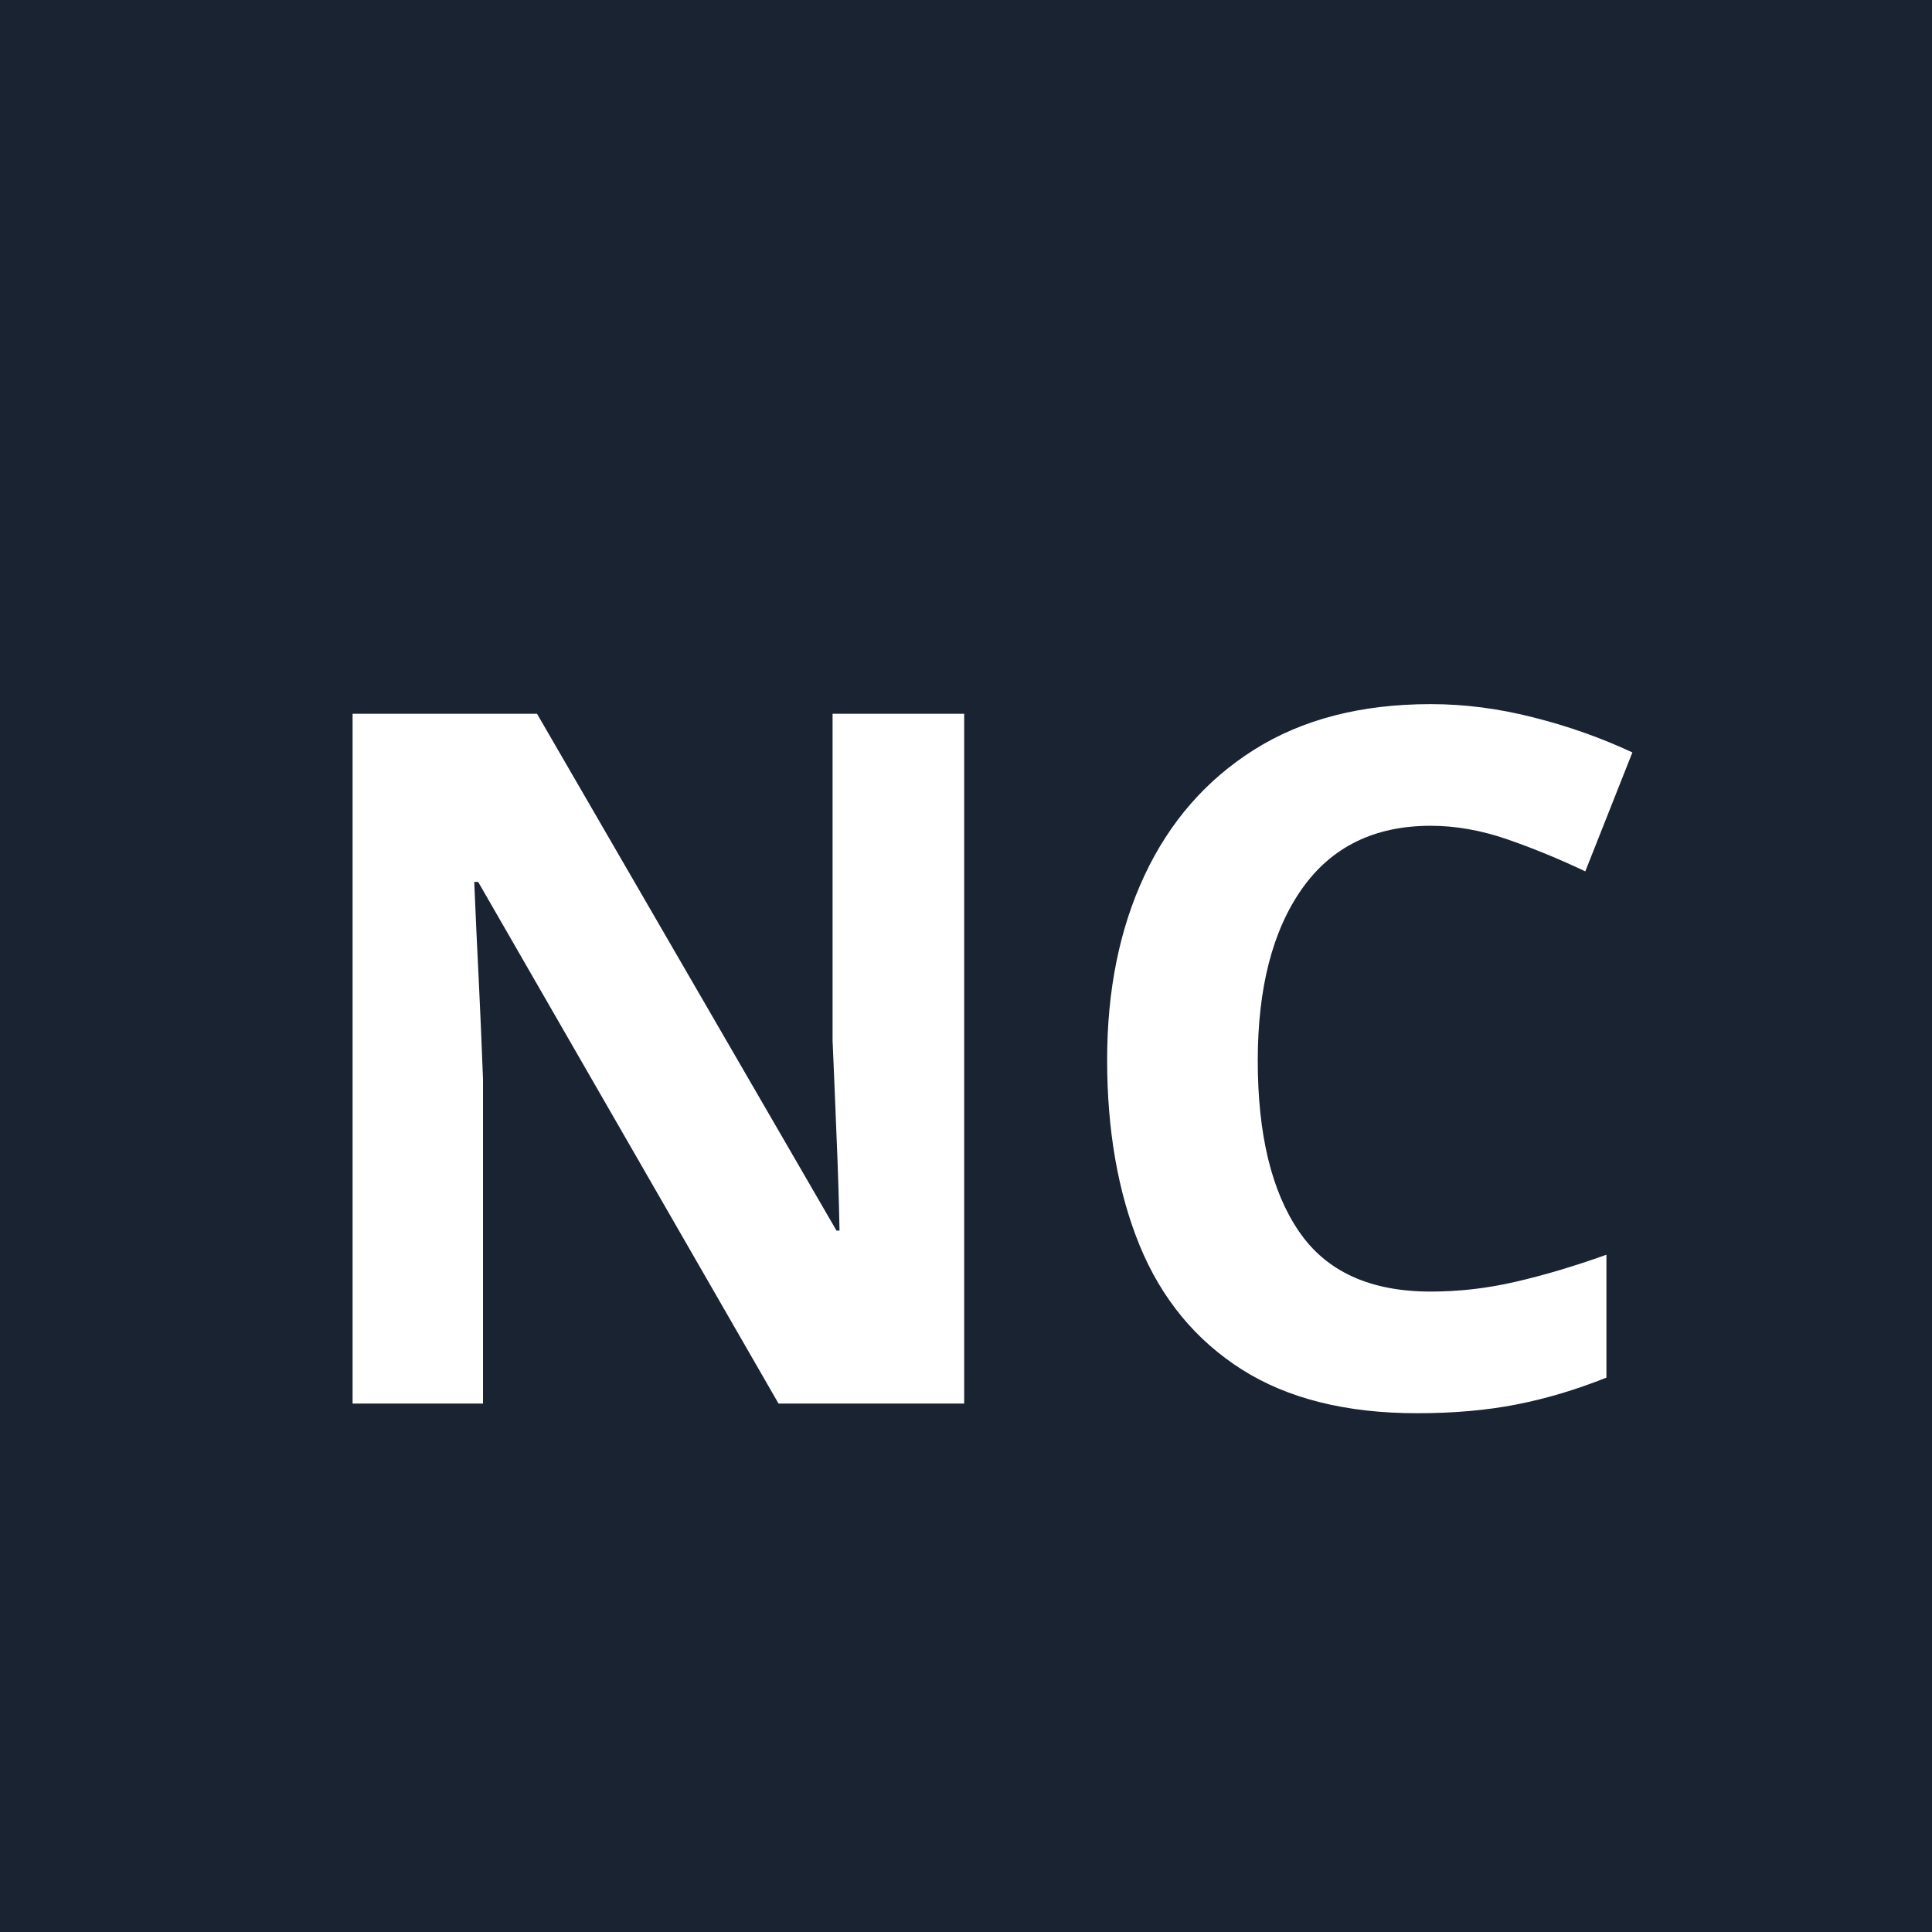
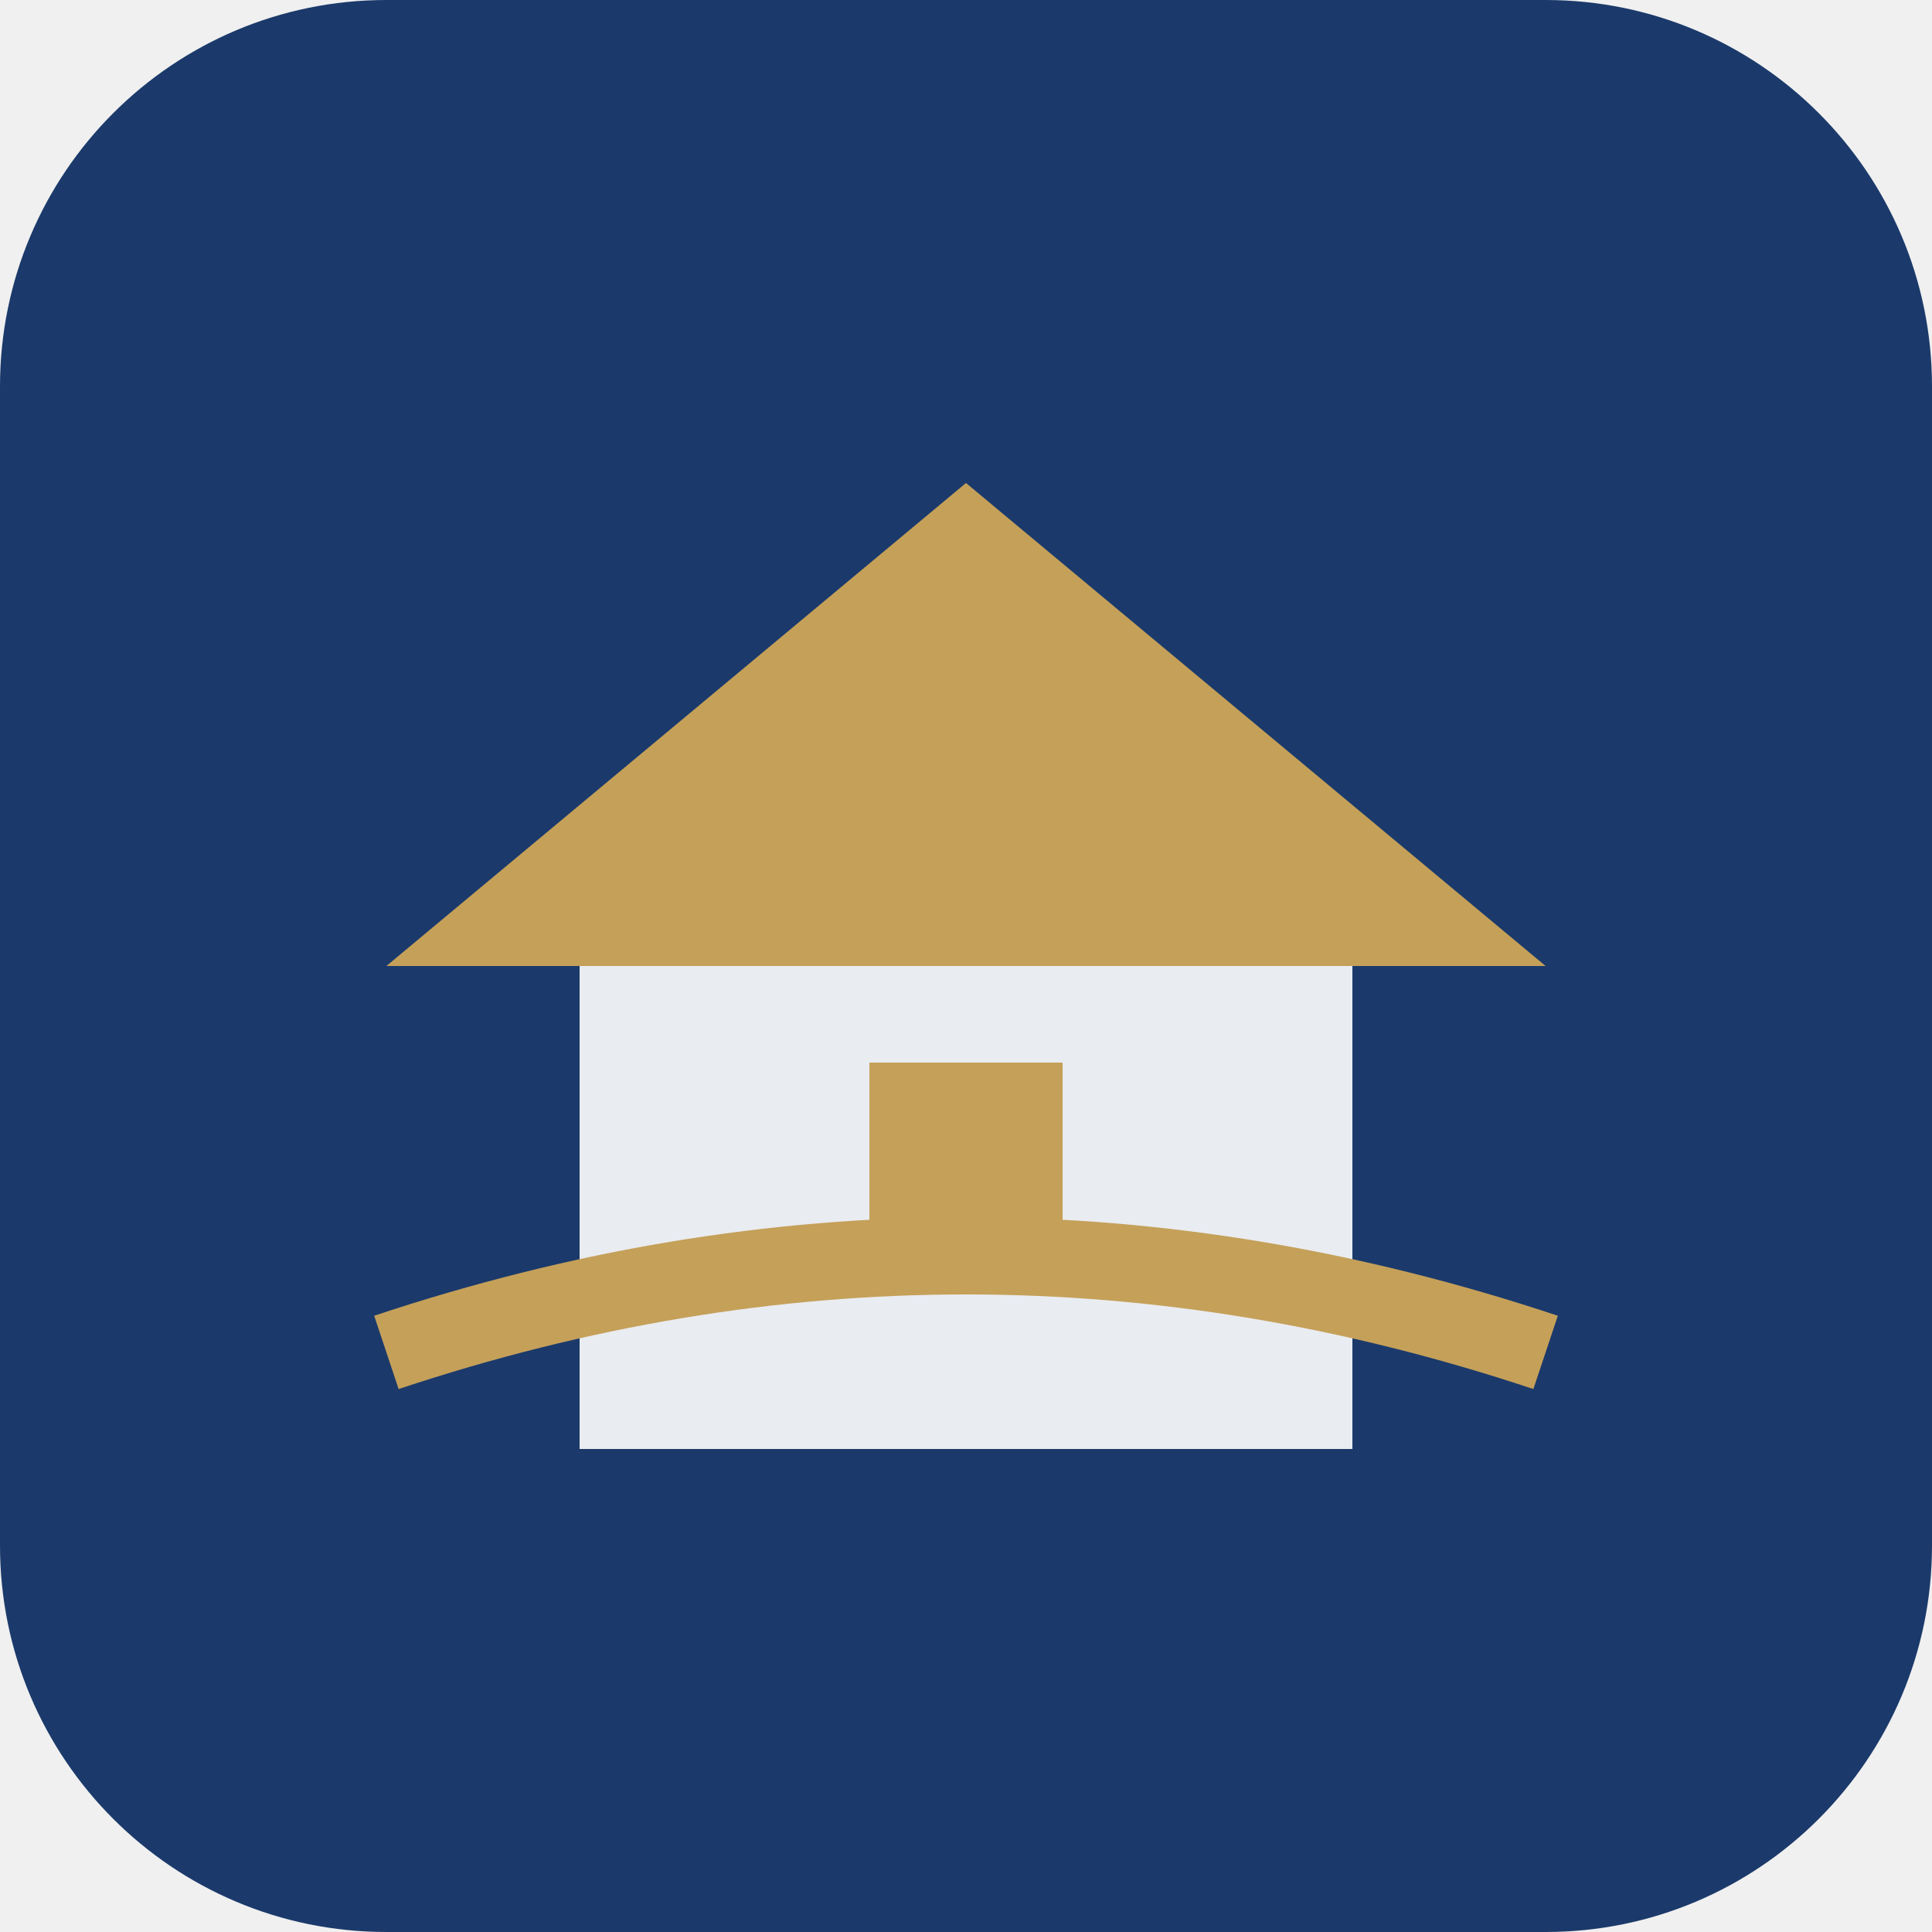
<svg xmlns="http://www.w3.org/2000/svg" width="100" height="100" viewBox="0 0 100 100">
-   <rect width="100" height="100" fill="#1a2332" />
-   <text x="50" y="55" text-anchor="middle" dominant-baseline="middle" font-family="sans-serif" font-weight="bold" font-size="50" fill="white">NC</text>
+   <rect width="100" height="100" rx="20" fill="#1B3A6B" />
+   <path d="M50 25L80 50H20L50 25Z" fill="#C5A059" />
+   <path d="M30 50V75H70V50H30Z" fill="white" opacity="0.9" />
+   <rect x="45" y="55" width="10" height="10" fill="#C5A059" />
+   <path d="M20 70Q50 60 80 70" stroke="#C5A059" stroke-width="4" fill="none" />
</svg>
